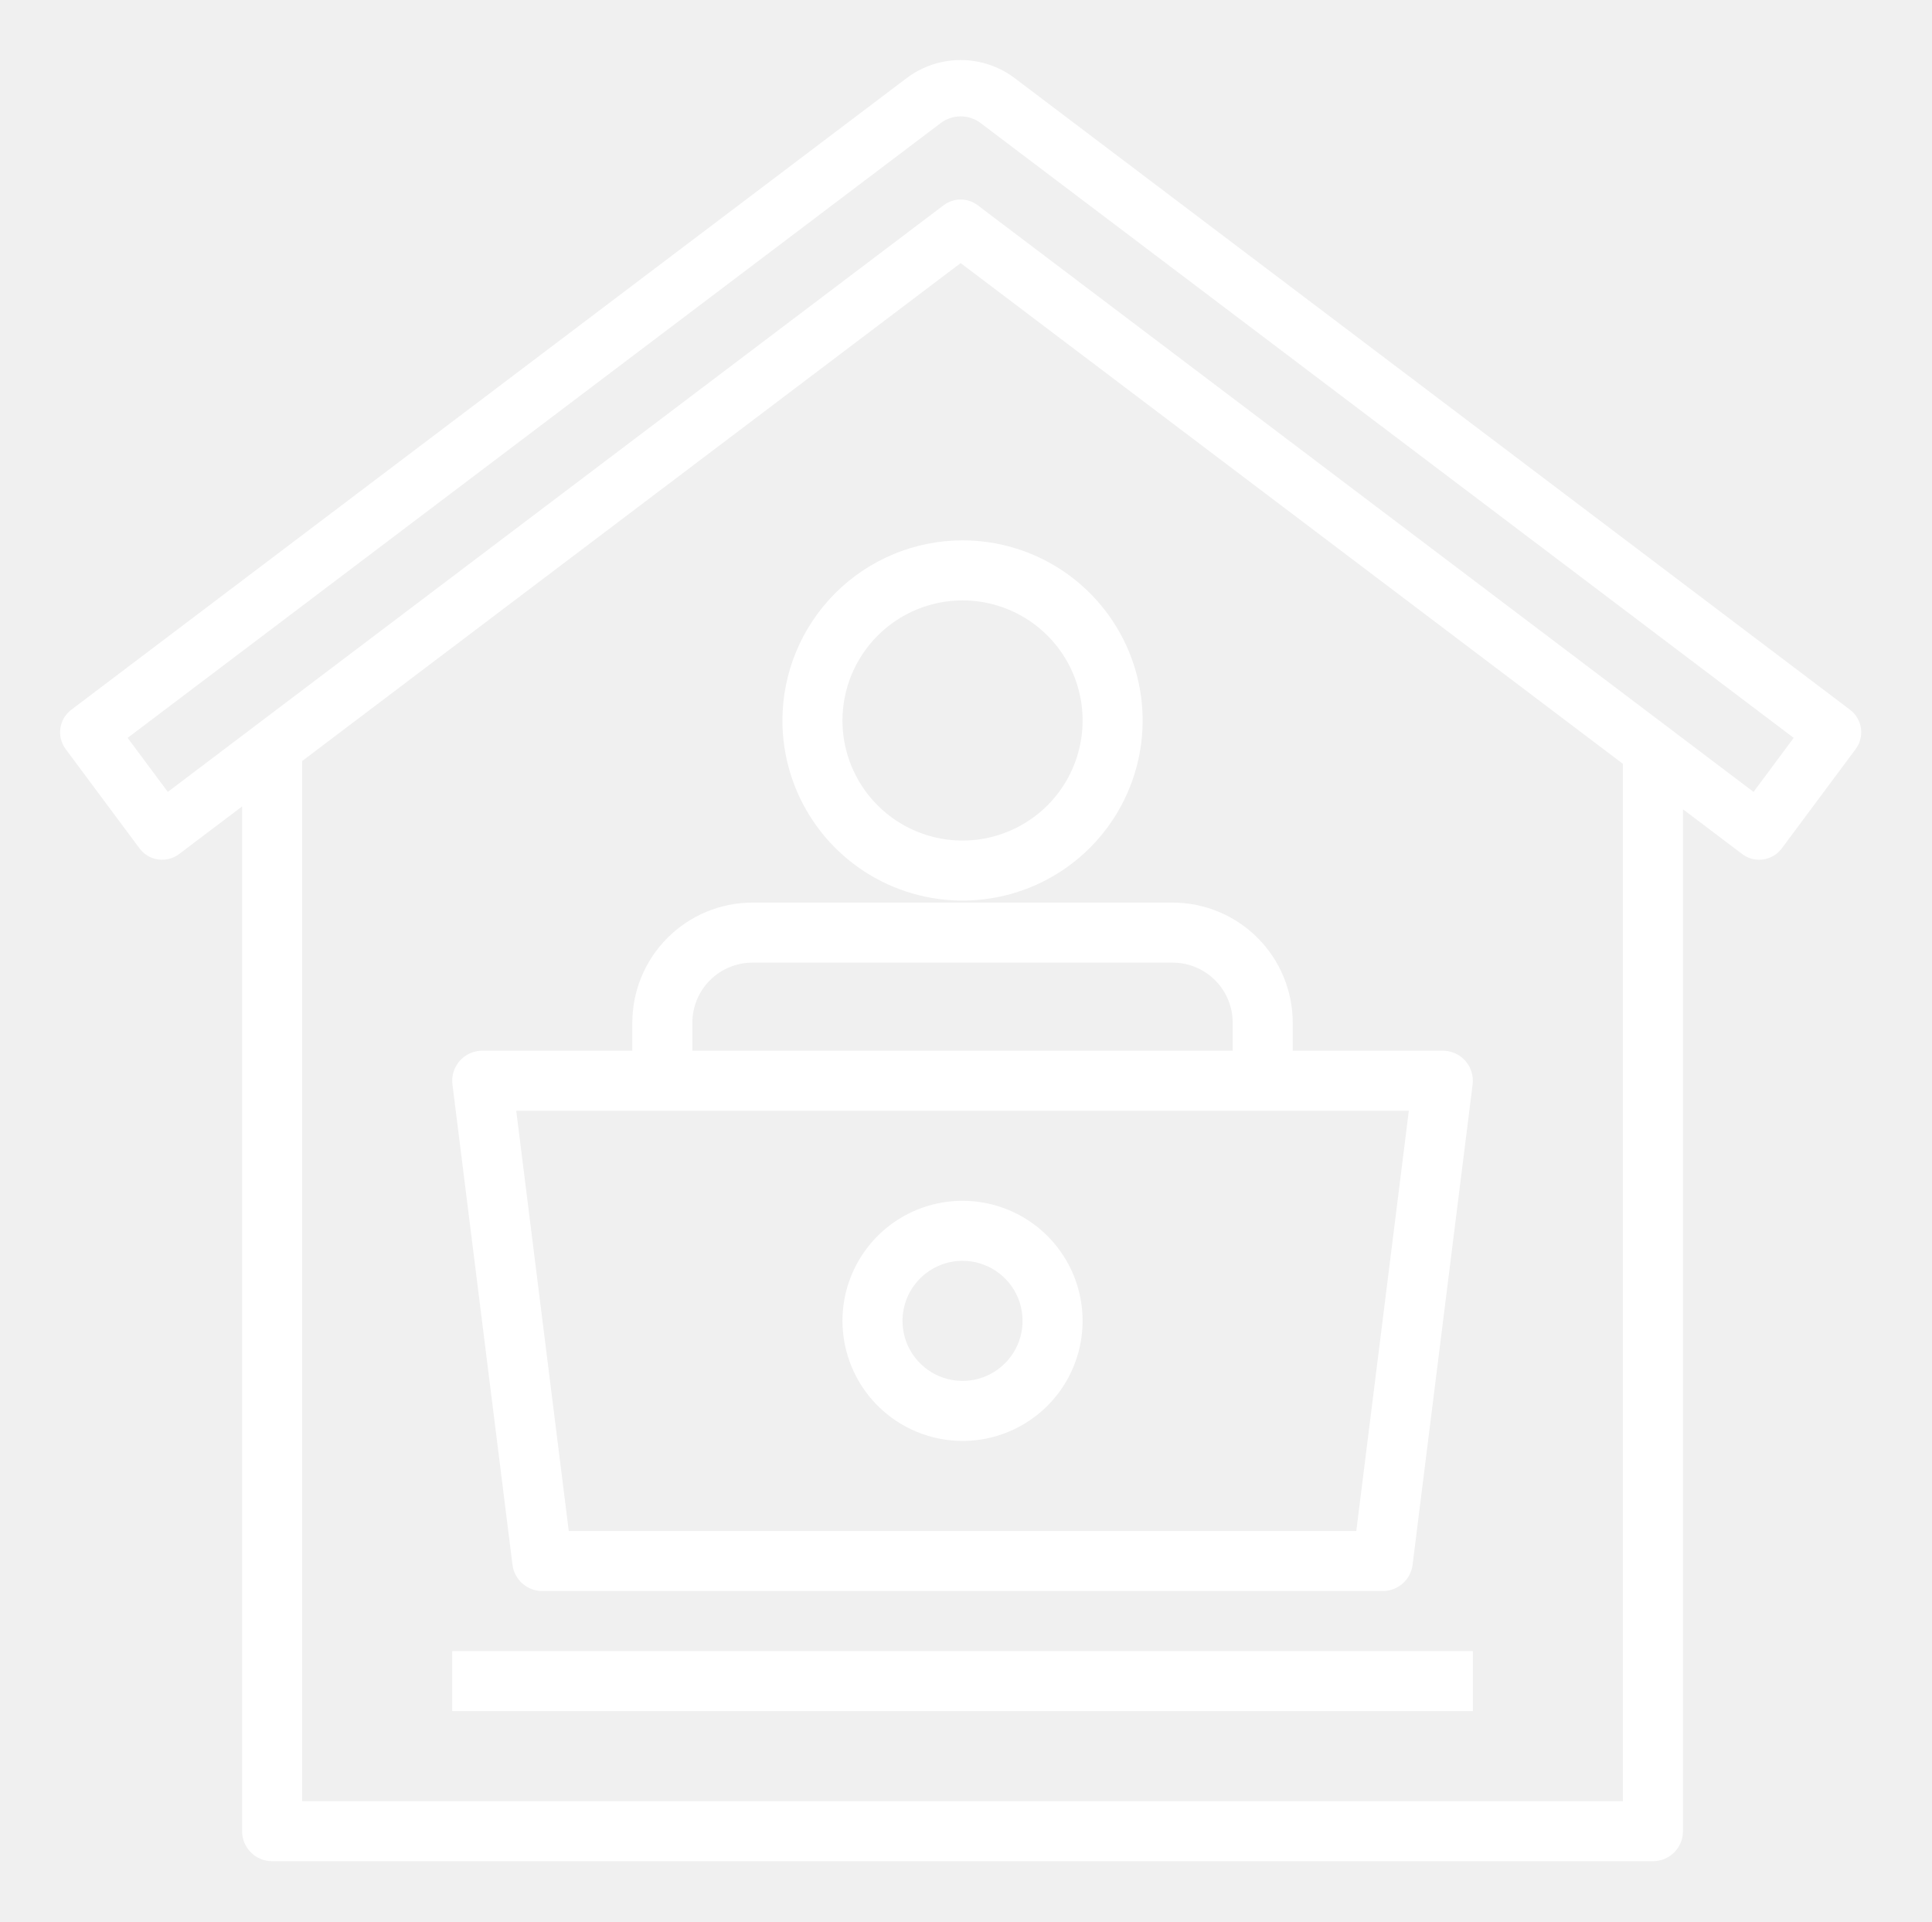
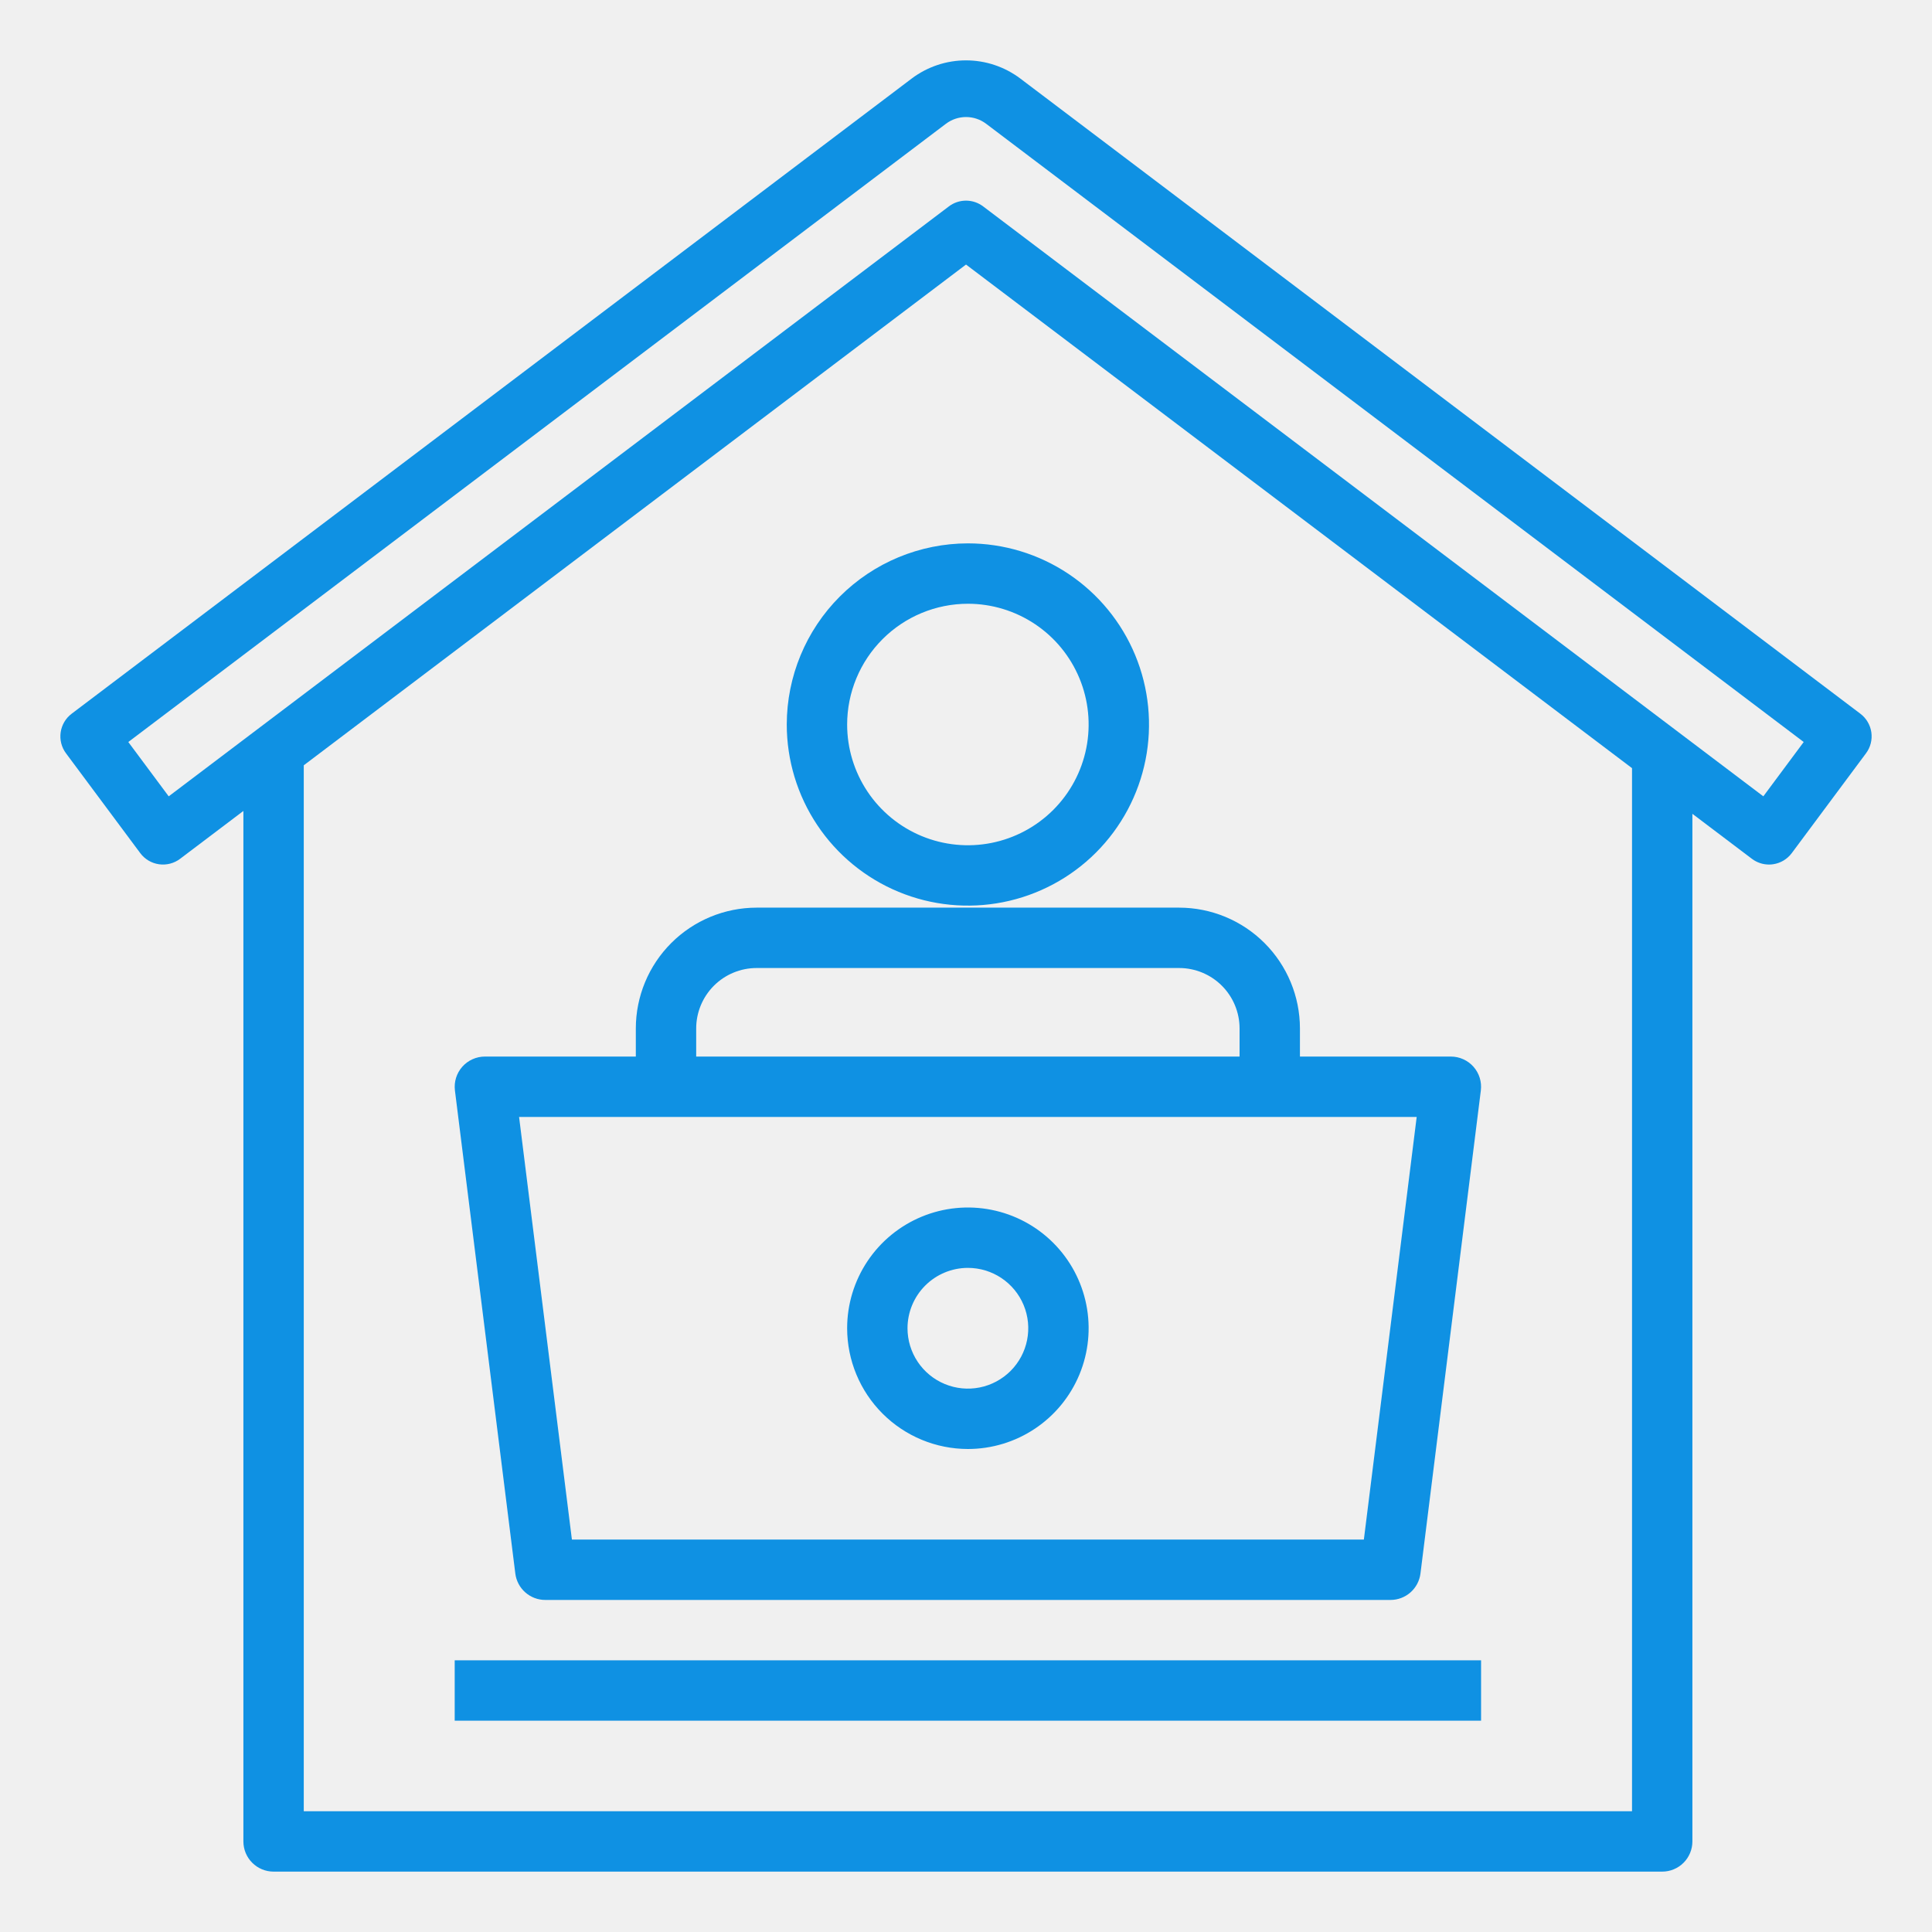
- <svg xmlns="http://www.w3.org/2000/svg" width="179" height="178" viewBox="0 0 179 178" fill="none">
-   <path d="M72.491 66.75C72.491 70.05 73.47 73.277 75.304 76.021C77.137 78.765 79.743 80.904 82.793 82.167C85.842 83.43 89.197 83.761 92.434 83.117C95.671 82.473 98.645 80.884 100.979 78.55C103.312 76.216 104.902 73.243 105.546 70.006C106.189 66.769 105.859 63.413 104.596 60.364C103.333 57.315 101.194 54.709 98.45 52.875C95.706 51.041 92.479 50.062 89.179 50.062C84.754 50.068 80.513 51.827 77.384 54.956C74.256 58.084 72.496 62.326 72.491 66.75ZM89.179 55.625C91.379 55.625 93.53 56.278 95.359 57.5C97.189 58.722 98.615 60.46 99.457 62.493C100.299 64.525 100.519 66.762 100.09 68.92C99.661 71.078 98.601 73.061 97.045 74.617C95.489 76.172 93.507 77.232 91.349 77.661C89.191 78.091 86.954 77.87 84.921 77.028C82.888 76.186 81.151 74.76 79.929 72.931C78.706 71.101 78.054 68.95 78.054 66.75C78.057 63.8 79.23 60.973 81.316 58.887C83.401 56.801 86.229 55.628 89.179 55.625Z" fill="white" />
-   <path d="M58.585 94.749V97.344H44.679C44.284 97.344 43.894 97.428 43.535 97.591C43.175 97.753 42.855 97.99 42.594 98.285C42.333 98.581 42.138 98.928 42.021 99.305C41.905 99.682 41.87 100.079 41.919 100.471L47.481 144.971C47.566 145.643 47.892 146.262 48.401 146.711C48.909 147.159 49.563 147.407 50.241 147.407H128.116C128.794 147.407 129.449 147.159 129.957 146.711C130.465 146.262 130.792 145.643 130.876 144.971L136.438 100.471C136.487 100.079 136.452 99.682 136.336 99.305C136.22 98.928 136.025 98.581 135.764 98.285C135.503 97.99 135.182 97.753 134.822 97.591C134.463 97.428 134.073 97.344 133.679 97.344H119.772V94.749C119.769 91.799 118.596 88.971 116.51 86.886C114.425 84.8 111.597 83.627 108.647 83.624H69.71C66.76 83.627 63.933 84.8 61.847 86.886C59.761 88.971 58.588 91.799 58.585 94.749ZM130.528 102.907L125.661 141.845H52.696L47.829 102.907H130.528ZM114.21 94.749V97.344H64.147V94.749C64.149 93.274 64.736 91.86 65.778 90.817C66.821 89.774 68.235 89.188 69.71 89.186H108.647C110.122 89.188 111.536 89.774 112.579 90.817C113.622 91.86 114.208 93.274 114.21 94.749Z" fill="white" />
-   <path d="M41.898 152.969H136.46V158.531H41.898V152.969Z" fill="white" />
-   <path d="M89.179 133.5C91.379 133.5 93.53 132.848 95.359 131.625C97.189 130.403 98.615 128.665 99.457 126.632C100.299 124.6 100.519 122.363 100.09 120.205C99.661 118.047 98.601 116.064 97.045 114.508C95.49 112.953 93.507 111.893 91.349 111.464C89.191 111.035 86.954 111.255 84.921 112.097C82.888 112.939 81.151 114.365 79.929 116.194C78.706 118.024 78.054 120.175 78.054 122.375C78.057 125.325 79.23 128.152 81.316 130.238C83.401 132.324 86.229 133.497 89.179 133.5ZM89.179 116.813C90.279 116.813 91.354 117.139 92.269 117.75C93.184 118.361 93.897 119.23 94.318 120.246C94.739 121.263 94.849 122.381 94.634 123.46C94.42 124.539 93.89 125.53 93.112 126.308C92.334 127.086 91.343 127.616 90.264 127.831C89.185 128.045 88.067 127.935 87.05 127.514C86.034 127.093 85.165 126.38 84.554 125.465C83.942 124.551 83.616 123.475 83.616 122.375C83.618 120.9 84.204 119.486 85.247 118.444C86.29 117.401 87.704 116.814 89.179 116.813Z" fill="white" />
-   <path d="M171.406 65.758L94.002 7.231C92.561 6.148 90.808 5.562 89.005 5.562C87.203 5.562 85.45 6.148 84.009 7.231L6.605 65.758C6.055 66.174 5.691 66.79 5.594 67.473C5.496 68.155 5.672 68.849 6.084 69.402L12.925 78.599C13.131 78.876 13.39 79.109 13.686 79.286C13.982 79.462 14.311 79.578 14.652 79.627C14.994 79.675 15.341 79.656 15.675 79.57C16.009 79.484 16.323 79.332 16.598 79.124L22.429 74.715V169.656C22.429 170.393 22.722 171.101 23.244 171.622C23.765 172.144 24.473 172.437 25.21 172.437H153.148C153.886 172.437 154.593 172.144 155.115 171.622C155.636 171.101 155.929 170.393 155.929 169.656V74.978L161.412 79.124C161.866 79.467 162.419 79.653 162.988 79.653C163.112 79.653 163.235 79.644 163.358 79.627C163.699 79.578 164.027 79.462 164.324 79.286C164.62 79.109 164.879 78.876 165.084 78.599L171.926 69.402C172.338 68.849 172.514 68.156 172.417 67.473C172.319 66.79 171.956 66.174 171.406 65.758ZM150.367 166.874H27.992V70.509L89.005 24.374L150.367 70.772V166.874ZM162.465 73.368L90.581 19.014C90.128 18.671 89.574 18.485 89.005 18.485C88.437 18.485 87.883 18.671 87.43 19.014L15.547 73.368L11.826 68.363L87.163 11.398C87.695 10.999 88.342 10.783 89.008 10.783C89.673 10.783 90.321 10.999 90.853 11.398L166.185 68.363L162.465 73.368Z" fill="white" />
+ <svg xmlns="http://www.w3.org/2000/svg" width="178" height="178" viewBox="0 0 178 178" fill="none">
+   <path d="M72.486 66.75C72.486 70.05 73.465 73.277 75.299 76.021C77.132 78.765 79.739 80.904 82.788 82.167C85.837 83.43 89.192 83.761 92.429 83.117C95.666 82.473 98.64 80.884 100.974 78.55C103.307 76.216 104.897 73.243 105.541 70.006C106.185 66.769 105.854 63.413 104.591 60.364C103.328 57.315 101.189 54.709 98.445 52.875C95.701 51.041 92.474 50.062 89.174 50.062C84.749 50.068 80.508 51.827 77.379 54.956C74.251 58.084 72.491 62.326 72.486 66.75ZM89.174 55.625C91.374 55.625 93.525 56.278 95.355 57.5C97.184 58.722 98.61 60.46 99.452 62.493C100.294 64.525 100.514 66.762 100.085 68.92C99.656 71.078 98.596 73.061 97.04 74.617C95.484 76.172 93.502 77.232 91.344 77.661C89.186 78.091 86.949 77.87 84.916 77.028C82.884 76.186 81.146 74.76 79.924 72.931C78.701 71.101 78.049 68.95 78.049 66.75C78.052 63.8 79.225 60.973 81.311 58.887C83.397 56.801 86.224 55.628 89.174 55.625Z" fill="#0F91E3" />
+   <path d="M58.58 94.749V97.344H44.674C44.279 97.344 43.89 97.428 43.53 97.591C43.171 97.753 42.85 97.99 42.589 98.285C42.328 98.581 42.133 98.928 42.016 99.305C41.9 99.682 41.865 100.079 41.914 100.471L47.477 144.971C47.561 145.643 47.887 146.262 48.396 146.711C48.904 147.159 49.558 147.407 50.236 147.407H128.111C128.789 147.407 129.444 147.159 129.952 146.711C130.46 146.262 130.787 145.643 130.871 144.971L136.433 100.471C136.482 100.079 136.447 99.682 136.331 99.305C136.215 98.928 136.02 98.581 135.759 98.285C135.498 97.99 135.177 97.753 134.817 97.591C134.458 97.428 134.068 97.344 133.674 97.344H119.767V94.749C119.764 91.799 118.591 88.971 116.505 86.886C114.42 84.8 111.592 83.627 108.642 83.624H69.705C66.755 83.627 63.928 84.8 61.842 86.886C59.757 88.971 58.583 91.799 58.58 94.749ZM130.523 102.907L125.656 141.845H52.691L47.824 102.907H130.523ZM114.205 94.749V97.344H64.142V94.749C64.144 93.274 64.731 91.86 65.773 90.817C66.816 89.774 68.23 89.188 69.705 89.186H108.642C110.117 89.188 111.531 89.774 112.574 90.817C113.617 91.86 114.203 93.274 114.205 94.749Z" fill="#0F91E3" />
+   <path d="M41.893 152.969H136.455V158.531H41.893V152.969Z" fill="#0F91E3" />
+   <path d="M89.174 133.5C91.374 133.5 93.525 132.848 95.355 131.625C97.184 130.403 98.61 128.665 99.452 126.632C100.294 124.6 100.514 122.363 100.085 120.205C99.656 118.047 98.596 116.064 97.04 114.508C95.485 112.953 93.502 111.893 91.344 111.464C89.186 111.035 86.949 111.255 84.916 112.097C82.884 112.939 81.146 114.365 79.924 116.194C78.701 118.024 78.049 120.175 78.049 122.375C78.052 125.325 79.225 128.152 81.311 130.238C83.397 132.324 86.224 133.497 89.174 133.5ZM89.174 116.813C90.274 116.813 91.35 117.139 92.264 117.75C93.179 118.361 93.892 119.23 94.313 120.246C94.734 121.263 94.844 122.381 94.629 123.46C94.415 124.539 93.885 125.53 93.107 126.308C92.329 127.086 91.338 127.616 90.259 127.831C89.18 128.045 88.062 127.935 87.045 127.514C86.029 127.093 85.16 126.38 84.549 125.465C83.938 124.551 83.611 123.475 83.611 122.375C83.613 120.9 84.2 119.486 85.242 118.444C86.285 117.401 87.699 116.814 89.174 116.813Z" fill="#0F91E3" />
+   <path d="M171.401 65.758L93.997 7.231C92.556 6.148 90.803 5.562 89.001 5.562C87.198 5.562 85.445 6.148 84.004 7.231L6.6 65.758C6.05 66.174 5.687 66.79 5.589 67.473C5.491 68.155 5.667 68.849 6.079 69.402L12.921 78.599C13.126 78.876 13.385 79.109 13.681 79.286C13.978 79.462 14.306 79.578 14.647 79.627C14.989 79.675 15.336 79.656 15.67 79.57C16.004 79.484 16.318 79.332 16.593 79.124L22.424 74.715V169.656C22.424 170.393 22.717 171.101 23.239 171.622C23.761 172.144 24.468 172.437 25.206 172.437H153.143C153.881 172.437 154.588 172.144 155.11 171.622C155.631 171.101 155.924 170.393 155.924 169.656V74.978L161.407 79.124C161.861 79.467 162.414 79.653 162.983 79.653C163.107 79.653 163.23 79.644 163.353 79.627C163.694 79.578 164.022 79.462 164.319 79.286C164.615 79.109 164.874 78.876 165.08 78.599L171.921 69.402C172.333 68.849 172.509 68.156 172.412 67.473C172.314 66.79 171.951 66.174 171.401 65.758ZM150.362 166.874H27.987V70.509L89.001 24.374L150.362 70.772V166.874ZM162.46 73.368L90.576 19.014C90.123 18.671 89.569 18.485 89.001 18.485C88.432 18.485 87.878 18.671 87.425 19.014L15.543 73.368L11.821 68.363L87.158 11.398C87.69 10.999 88.338 10.783 89.003 10.783C89.668 10.783 90.316 10.999 90.848 11.398L166.18 68.363L162.46 73.368Z" fill="#0F91E3" />
</svg>
